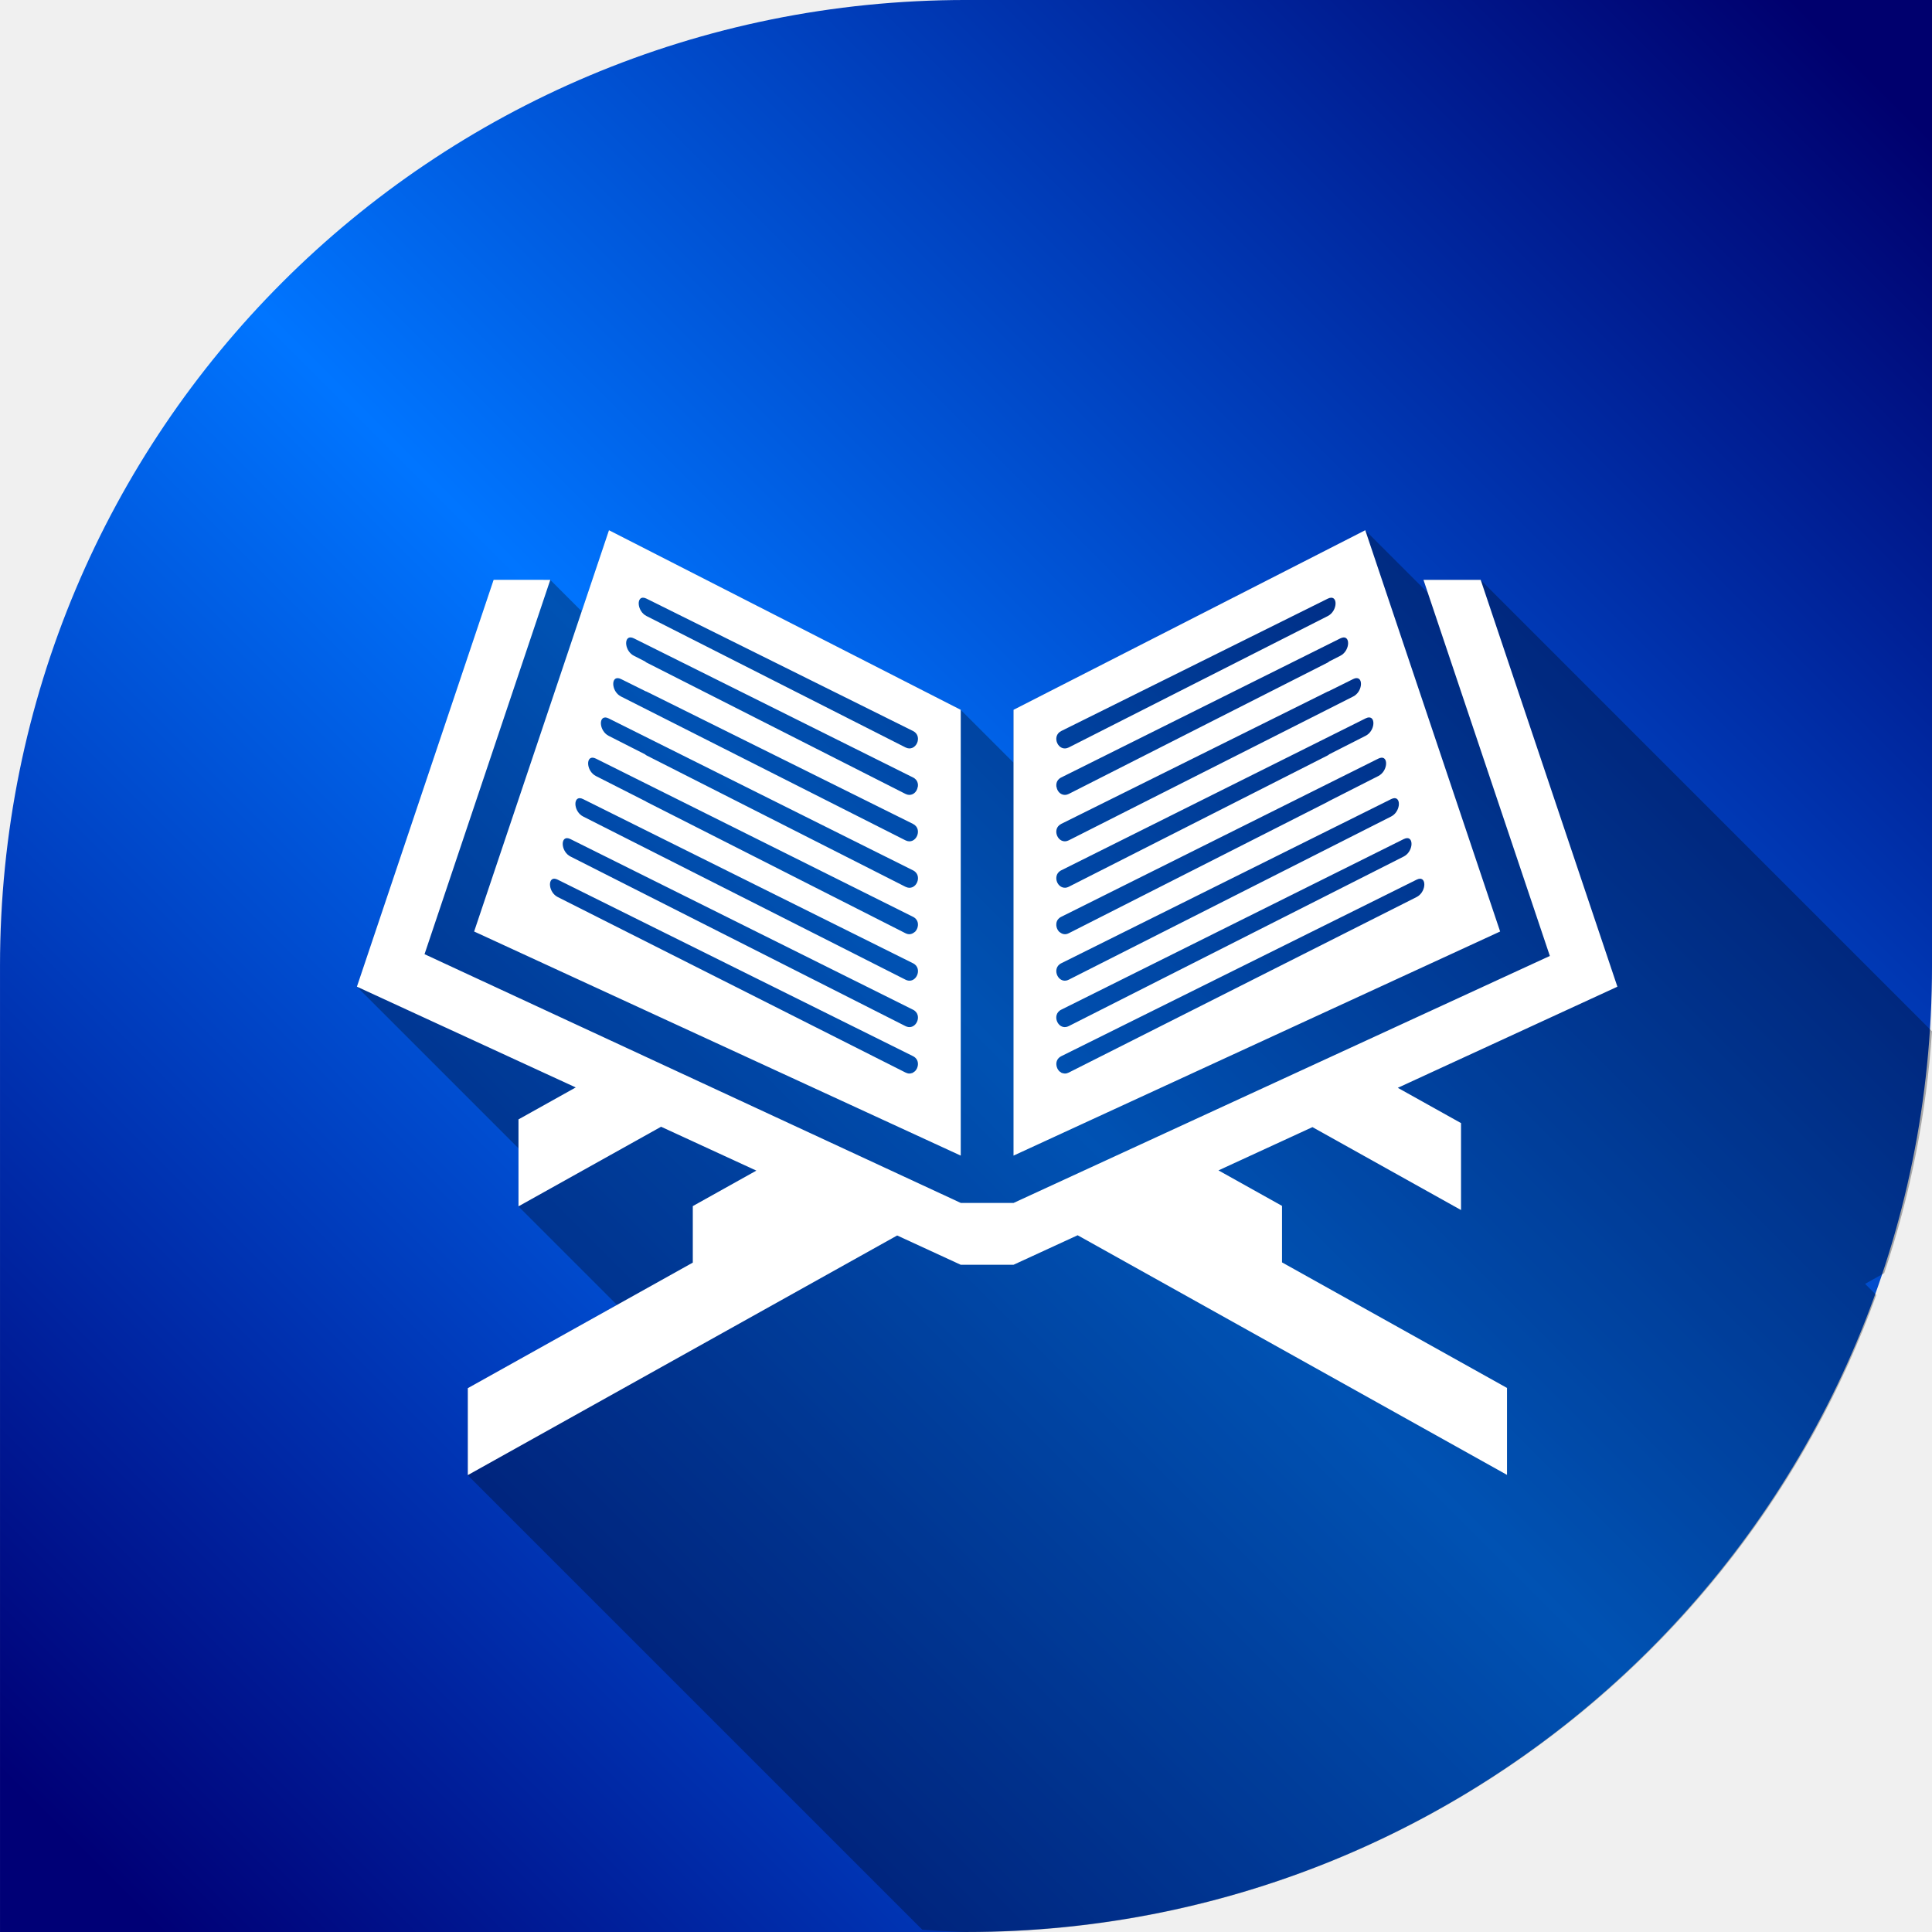
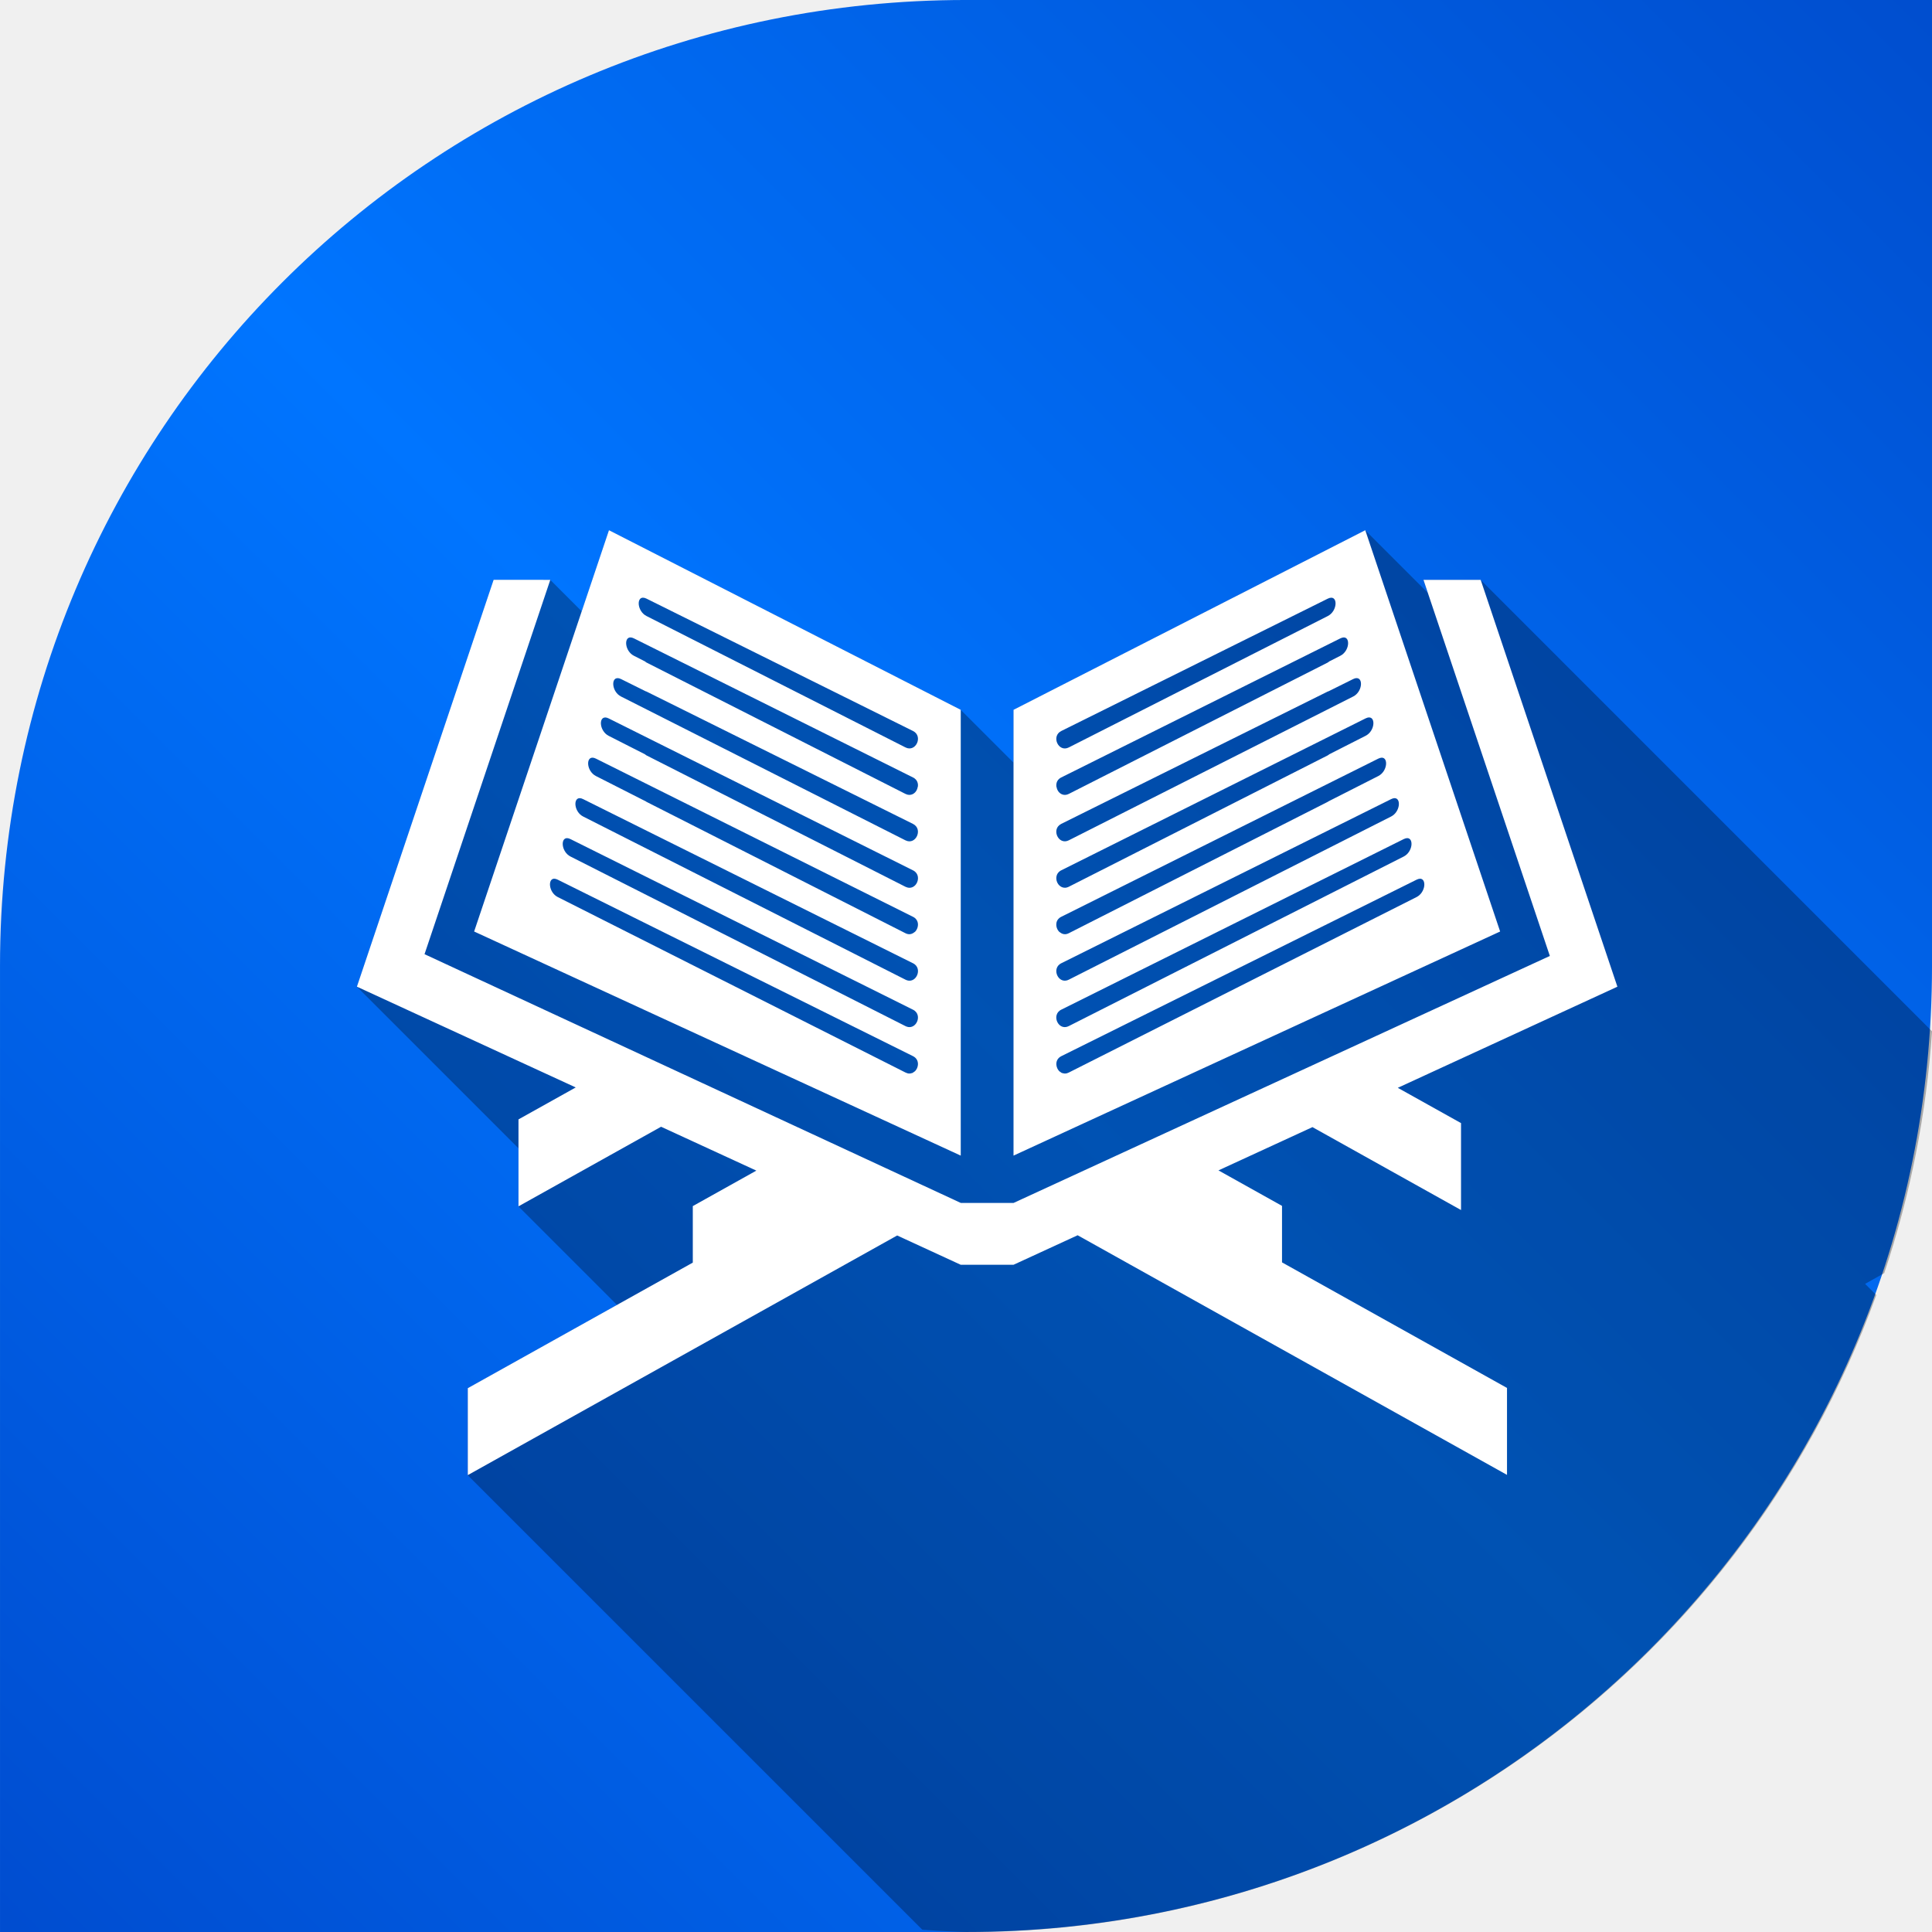
<svg xmlns="http://www.w3.org/2000/svg" xmlns:xlink="http://www.w3.org/1999/xlink" width="67.733mm" height="67.733mm" viewBox="0 0 67.733 67.733" version="1.1" id="svg4600">
  <defs id="defs4594">
-     <linearGradient gradientTransform="matrix(-0.3604954,0,0,0.3604954,7.297931,-145.6531)" xlink:href="#linearGradient4554" id="linearGradient4556" x1="-268.874" y1="606.332" x2="-95.352" y2="779.855" gradientUnits="userSpaceOnUse" />
+     <linearGradient gradientTransform="matrix(-0.3604954,0,0,0.3604954,7.297931,-145.6531)" xlink:href="#linearGradient4554" id="linearGradient4556" x1="-465.466" y1="409.74" x2="86.562" y2="961.768" gradientUnits="userSpaceOnUse" />
    <linearGradient id="linearGradient4554">
      <stop style="stop-color:#00006e;stop-opacity:1" offset="0" id="stop4550" />
      <stop id="stop4609" offset="0.518" style="stop-color:#0075ff;stop-opacity:1" />
      <stop style="stop-color:#000076;stop-opacity:1" offset="1" id="stop4552" />
    </linearGradient>
  </defs>
  <g id="layer1" transform="translate(-41.72872,-73.38929)">
    <path style="fill:url(#linearGradient4556);fill-opacity:1;stroke:none;stroke-width:1.363;stroke-miterlimit:4;stroke-dasharray:none;stroke-opacity:1" d="m 75.595,73.389 c -18.762,0 -33.866,15.104 -33.866,33.866 v 33.867 h 33.866 c 18.762,0 33.867,-15.105 33.867,-33.867 V 73.389 Z" id="path20" />
    <g id="g74" transform="translate(49.63309,-90.89457)">
      <path id="path4540-6" d="m 13.445,182.873 -0.955,2.843 -1.104,-1.104 H 9.401 l -4.793,14.265 5.665,5.665 v 2.037 l 3.455,3.455 -5.233,2.921 v 3.048 l 9.226,9.226 6.709,6.708 a 33.867,33.867 0 0 0 1.647,0.083 33.867,33.867 0 0 0 31.798,-22.334 l -0.392,-0.392 0.671,-0.375 a 33.867,33.867 0 0 0 1.675,-8.479 l -6.339,-6.339 -9.485,-9.486 h -2.006 l 0.151,0.45 -2.189,-2.189 -12.332,6.296 v 1.85 l -1.85,-1.85 z" style="opacity:0.3;fill:#000000;fill-opacity:1;stroke:none;stroke-width:1.209;stroke-linecap:round;stroke-linejoin:round;stroke-miterlimit:4;stroke-dasharray:none;stroke-dashoffset:0;stroke-opacity:0" />
      <path id="path4542-3" d="m 13.445,182.872 -4.727,14.069 17.06,7.857 v -15.629 z m 26.515,0 -12.332,6.297 v 15.629 l 17.06,-7.857 z m -30.559,1.739 -4.793,14.264 7.672,3.533 -2.007,1.12 v 3.048 l 4.999,-2.79 3.34,1.538 -2.228,1.244 v 1.981 l -7.888,4.402 v 3.048 l 15.053,-8.401 2.229,1.027 h 1.85 l 2.248,-1.035 15.053,8.401 v -3.048 l -7.888,-4.402 v -1.981 l -2.228,-1.244 3.295,-1.517 5.209,2.907 v -3.048 l -2.217,-1.237 7.699,-3.545 -4.793,-14.264 h -2.006 l 4.431,13.186 -18.801,8.659 h -1.85 l -18.801,-8.721 4.409,-13.124 z m 5.24,0.627 c 0.034,2.9e-4 0.074,0.01 0.12,0.033 l 9.343,4.64 c 0.365,0.181 0.1,0.761 -0.264,0.576 l -9.079,-4.606 c -0.318,-0.161 -0.359,-0.647 -0.12,-0.644 z m 24.124,0 c 0.239,-0.003 0.198,0.483 -0.12,0.644 l -9.079,4.606 c -0.363,0.184 -0.628,-0.395 -0.264,-0.576 l 9.343,-4.64 c 0.045,-0.023 0.086,-0.033 0.12,-0.033 z m -24.564,1.393 c 0.034,2.9e-4 0.074,0.011 0.12,0.034 l 9.783,4.875 c 0.023,0.011 0.043,0.024 0.061,0.038 0.018,0.014 0.034,0.03 0.048,0.046 0.027,0.033 0.045,0.069 0.055,0.108 v 5.9e-4 c 0.01,0.038 0.014,0.078 0.008,0.118 v 6e-4 c -8.9e-4,0.008 -0.006,0.016 -0.007,0.024 -0.013,0.07 -0.042,0.137 -0.09,0.187 h -6e-4 v 6.1e-4 c -0.053,0.056 -0.126,0.091 -0.209,0.089 -0.041,-0.001 -0.085,-0.013 -0.13,-0.035 l -9.079,-4.606 c -0.02,-0.01 -0.034,-0.025 -0.051,-0.038 l -0.389,-0.198 c -0.318,-0.162 -0.359,-0.647 -0.12,-0.644 z m 25.004,0 c 0.239,-0.003 0.198,0.483 -0.12,0.644 l -0.389,0.198 c -0.018,0.013 -0.032,0.028 -0.051,0.038 l -9.079,4.606 c -0.045,0.023 -0.089,0.034 -0.13,0.035 -0.082,0.003 -0.155,-0.033 -0.209,-0.089 v -6.1e-4 h -6e-4 c -0.048,-0.05 -0.077,-0.117 -0.09,-0.187 -0.001,-0.008 -0.006,-0.017 -0.007,-0.024 v -6.1e-4 c -0.004,-0.039 -10e-4,-0.079 0.008,-0.118 v -5.8e-4 c 0.01,-0.038 0.028,-0.075 0.055,-0.108 0.014,-0.016 0.03,-0.032 0.048,-0.046 0.018,-0.014 0.038,-0.027 0.061,-0.038 l 9.783,-4.875 c 0.045,-0.022 0.086,-0.033 0.12,-0.034 z m -25.455,1.427 c 0.034,2.9e-4 0.074,0.01 0.119,0.033 l 0.864,0.429 c 0.01,0.004 0.017,0.003 0.027,0.008 l 9.343,4.64 c 0.045,0.023 0.081,0.052 0.108,0.085 0.081,0.098 0.082,0.232 0.033,0.34 v 5.9e-4 c -0.066,0.144 -0.223,0.243 -0.405,0.151 l -9.971,-5.042 c -0.318,-0.161 -0.359,-0.647 -0.119,-0.644 z m 25.906,0 c 0.239,-0.003 0.199,0.483 -0.119,0.644 l -9.971,5.042 c -0.182,0.092 -0.339,-0.007 -0.405,-0.151 v -6.1e-4 c -0.049,-0.108 -0.048,-0.242 0.033,-0.34 0.027,-0.033 0.063,-0.062 0.108,-0.085 l 9.343,-4.64 c 0.01,-0.006 0.017,-0.003 0.027,-0.008 l 0.864,-0.429 c 0.046,-0.023 0.085,-0.033 0.119,-0.033 z m 0.436,1.378 c 0.239,-0.003 0.198,0.483 -0.12,0.644 l -1.273,0.647 c -0.018,0.013 -0.034,0.029 -0.054,0.039 l -9.079,4.606 c -0.023,0.011 -0.045,0.02 -0.067,0.025 -0.021,0.006 -0.043,0.01 -0.063,0.01 -0.082,0.003 -0.155,-0.033 -0.209,-0.089 v -6.1e-4 h -5.9e-4 c -0.081,-0.084 -0.118,-0.214 -0.087,-0.33 v -6e-4 c 0.015,-0.058 0.049,-0.112 0.103,-0.154 0.018,-0.014 0.038,-0.027 0.061,-0.038 l 10.669,-5.326 c 0.046,-0.022 0.086,-0.033 0.12,-0.034 z m -26.777,5.9e-4 c 0.034,3.1e-4 0.074,0.011 0.12,0.034 l 10.669,5.326 c 0.023,0.011 0.043,0.024 0.061,0.038 0.054,0.043 0.087,0.096 0.103,0.154 v 6e-4 c 0.031,0.115 -0.007,0.245 -0.087,0.33 h -6e-4 v 5.9e-4 c -0.053,0.056 -0.126,0.091 -0.209,0.089 -0.021,-9e-4 -0.042,-0.004 -0.063,-0.01 -0.022,-0.006 -0.044,-0.014 -0.067,-0.025 l -9.079,-4.606 c -0.021,-0.01 -0.036,-0.026 -0.054,-0.039 l -1.273,-0.647 c -0.318,-0.162 -0.359,-0.647 -0.12,-0.644 z m -0.446,1.41 c 0.034,2.9e-4 0.074,0.011 0.12,0.034 l 11.115,5.545 c 0.023,0.011 0.043,0.024 0.061,0.038 0.054,0.043 0.087,0.096 0.103,0.154 0.01,0.038 0.014,0.079 0.008,0.118 -0.008,0.079 -0.044,0.156 -0.097,0.212 -0.011,0.011 -0.026,0.018 -0.039,0.028 -0.079,0.061 -0.183,0.086 -0.3,0.026 l -9.079,-4.606 c -0.008,-0.004 -0.014,-0.011 -0.023,-0.016 l -1.75,-0.889 c -0.318,-0.161 -0.359,-0.647 -0.12,-0.644 z m 27.668,0 c 0.239,-0.003 0.198,0.483 -0.12,0.644 l -1.75,0.889 c -0.008,0.004 -0.014,0.011 -0.023,0.016 l -9.079,4.606 c -0.117,0.06 -0.221,0.035 -0.3,-0.026 -0.013,-0.01 -0.028,-0.016 -0.039,-0.028 -0.054,-0.056 -0.089,-0.133 -0.097,-0.212 -0.004,-0.04 -10e-4,-0.08 0.008,-0.118 0.015,-0.058 0.049,-0.112 0.103,-0.154 0.018,-0.014 0.038,-0.027 0.061,-0.038 l 11.115,-5.545 c 0.045,-0.022 0.086,-0.033 0.12,-0.034 z m 0.448,1.419 c 0.239,-0.003 0.199,0.483 -0.119,0.644 l -11.3,5.72 c -0.273,0.138 -0.489,-0.153 -0.427,-0.384 0.01,-0.038 0.028,-0.075 0.055,-0.108 0.014,-0.016 0.03,-0.032 0.048,-0.046 0.018,-0.014 0.038,-0.027 0.061,-0.038 l 11.564,-5.754 c 0.045,-0.022 0.085,-0.033 0.119,-0.034 z m -28.564,6e-4 c 0.034,2.9e-4 0.074,0.011 0.119,0.034 l 11.564,5.754 c 0.023,0.011 0.043,0.024 0.061,0.038 0.018,0.014 0.034,0.029 0.048,0.046 0.027,0.033 0.045,0.07 0.055,0.108 0.062,0.231 -0.154,0.522 -0.427,0.384 l -11.3,-5.72 c -0.318,-0.161 -0.358,-0.647 -0.119,-0.644 z m 29.007,1.401 c 0.239,-0.003 0.198,0.484 -0.12,0.645 l -11.743,5.945 c -0.273,0.138 -0.489,-0.153 -0.427,-0.384 0.01,-0.038 0.028,-0.075 0.055,-0.108 0.014,-0.016 0.03,-0.032 0.048,-0.046 0.018,-0.014 0.038,-0.027 0.061,-0.038 l 12.006,-5.98 c 0.046,-0.022 0.086,-0.033 0.12,-0.034 z m -29.451,5.9e-4 c 0.034,2.9e-4 0.074,0.011 0.12,0.034 l 12.006,5.98 c 0.023,0.011 0.043,0.024 0.061,0.038 0.018,0.014 0.034,0.029 0.048,0.046 0.027,0.033 0.045,0.07 0.055,0.108 0.062,0.231 -0.154,0.521 -0.427,0.384 l -11.743,-5.945 c -0.318,-0.161 -0.359,-0.647 -0.12,-0.645 z m -0.449,1.422 v 6e-4 c 0.034,3.2e-4 0.074,0.01 0.119,0.033 l 12.456,6.187 c 0.137,0.068 0.185,0.191 0.173,0.31 v 5.8e-4 c -0.004,0.039 -0.015,0.078 -0.031,0.114 v 5.8e-4 c -0.017,0.036 -0.039,0.069 -0.065,0.097 v 6.1e-4 c -0.016,0.016 -0.036,0.026 -0.054,0.039 -0.014,0.008 -0.024,0.021 -0.039,0.028 h -6e-4 c -0.006,0.003 -0.013,0.001 -0.018,0.003 -0.049,0.018 -0.102,0.025 -0.16,0.008 -0.022,-0.006 -0.045,-0.015 -0.067,-0.026 l -12.192,-6.152 c -0.318,-0.161 -0.358,-0.647 -0.119,-0.644 z m 30.349,0 c 0.239,-0.003 0.199,0.484 -0.119,0.644 l -12.192,6.152 c -0.023,0.011 -0.045,0.02 -0.067,0.026 -0.058,0.016 -0.111,0.008 -0.16,-0.008 -0.006,-0.003 -0.013,-5.8e-4 -0.018,-0.003 h -5.8e-4 c -0.015,-0.007 -0.025,-0.019 -0.039,-0.028 -0.019,-0.013 -0.039,-0.022 -0.054,-0.039 v -6.1e-4 c -0.027,-0.028 -0.049,-0.061 -0.065,-0.097 v -5.8e-4 c -0.016,-0.036 -0.027,-0.075 -0.031,-0.114 v -5.8e-4 c -0.013,-0.119 0.036,-0.242 0.173,-0.31 l 12.456,-6.187 c 0.046,-0.023 0.085,-0.033 0.119,-0.033 z" style="opacity:1;fill:#ffffff;fill-opacity:1;stroke:none;stroke-width:0.32;stroke-linecap:round;stroke-linejoin:round;stroke-miterlimit:4;stroke-dasharray:none;stroke-dashoffset:0;stroke-opacity:0" />
    </g>
  </g>
</svg>
